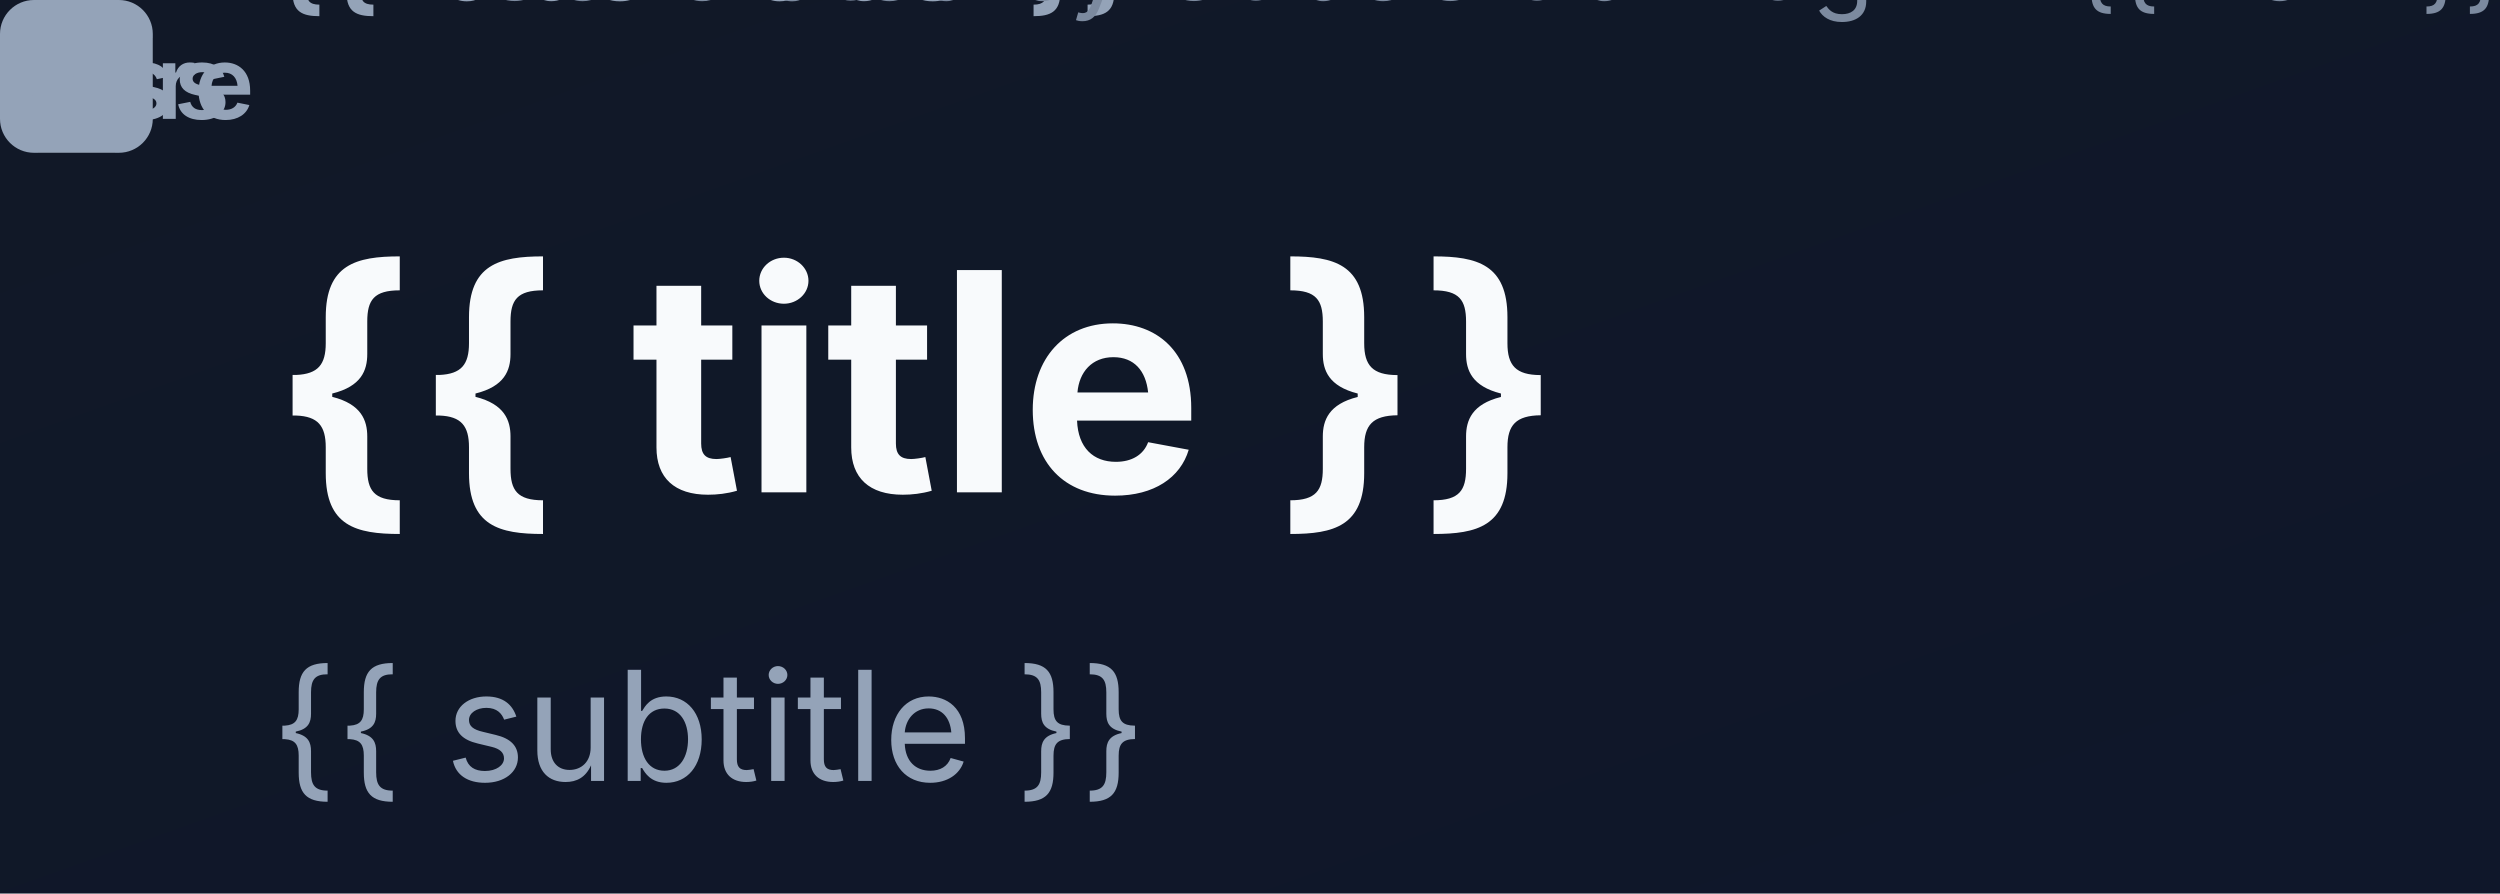
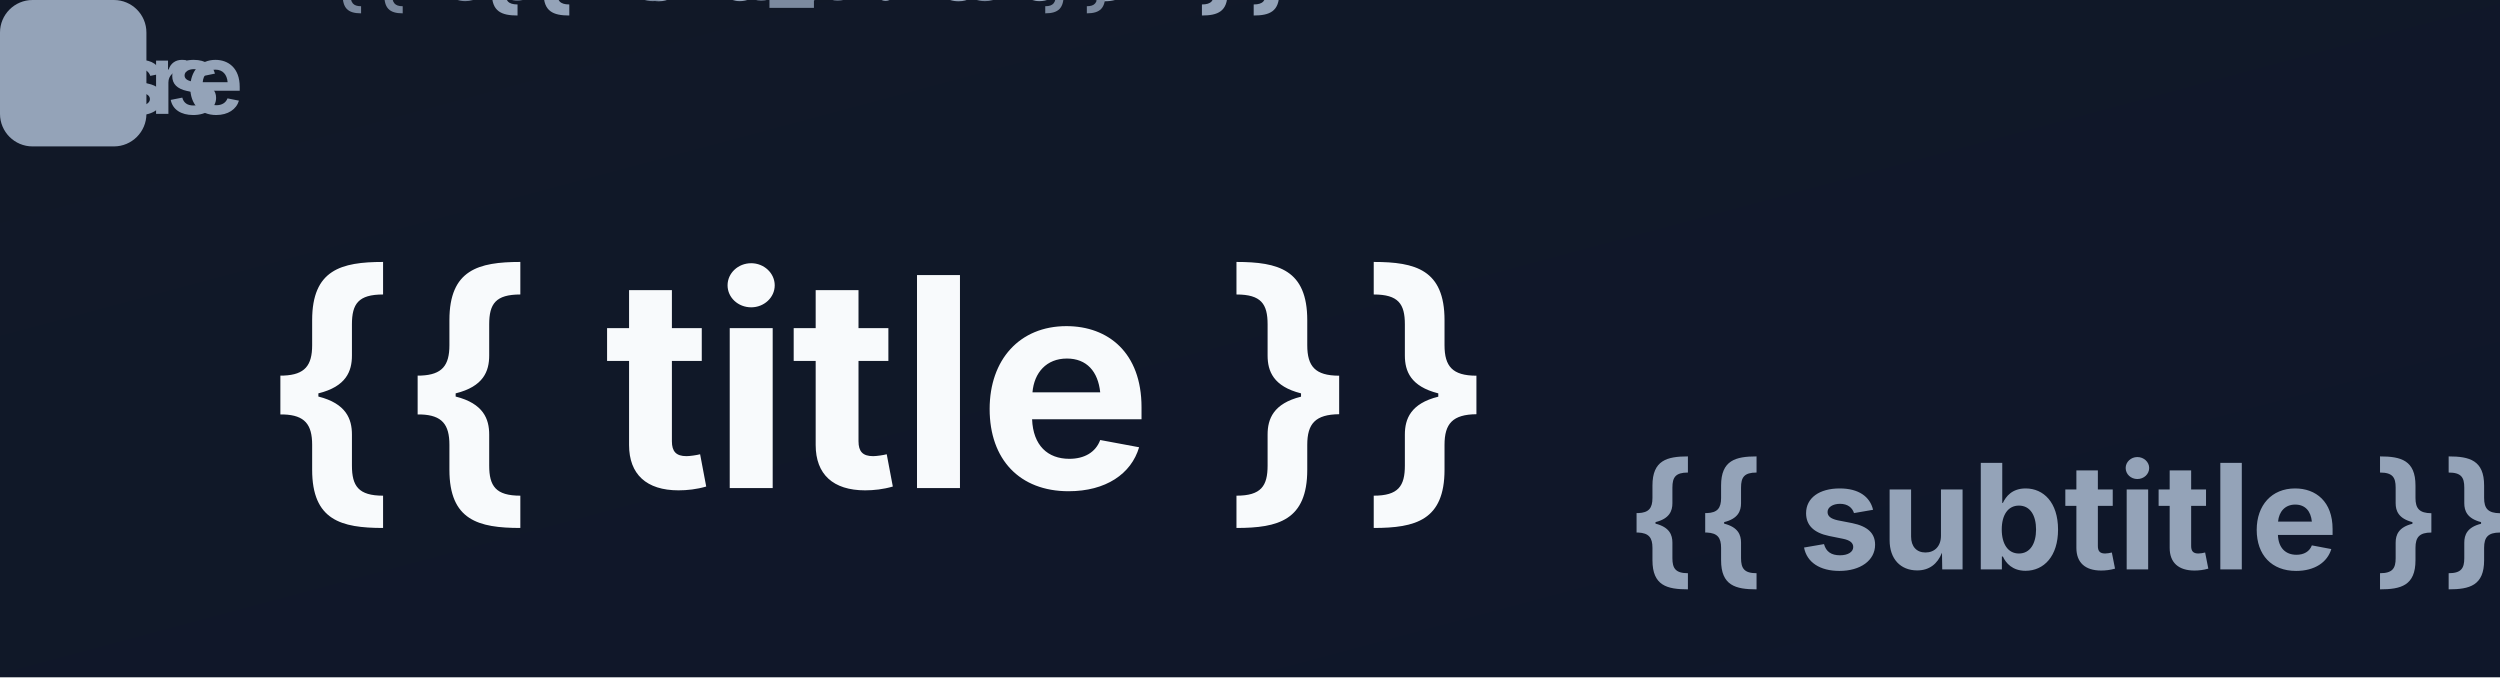
<svg xmlns="http://www.w3.org/2000/svg" width="{{ width }}" height="{{ height }}" viewBox="0 0 {{ width }} {{ height }}" shape-rendering="geometricPrecision" text-rendering="geometricPrecision" font-family="-apple-system, BlinkMacSystemFont, 'PingFang SC', 'Microsoft YaHei', sans-serif">
  <defs>
    <linearGradient id="heatmapBg" x1="0%" y1="0%" x2="100%" y2="100%">
      <stop offset="0%" stop-color="#111827" />
      <stop offset="100%" stop-color="#0f172a" />
    </linearGradient>
    <filter id="shadow" x="-15%" y="-15%" width="130%" height="130%">
      <feDropShadow dx="0" dy="6" stdDeviation="10" flood-color="#000000" flood-opacity="0.18" />
    </filter>
  </defs>
  <rect width="100%" height="100%" fill="url(#heatmapBg)" />
  <rect x="24" y="108" width="{{ width - 48 }}" height="{{ height - 148 }}" rx="28" fill="#020617" opacity="0.85" filter="url(#shadow)" />
-   <text x="32" y="58" font-size="36" font-weight="700" fill="#f8fafc">{{ title }}</text>
-   <text x="32" y="92" font-size="18" fill="#94a3b8">{{ subtitle }}</text>
+   <text x="32" y="60" font-size="36" font-weight="700" fill="#f8fafc">{{ title }}<tspan dx="16" dy="10" font-size="18" fill="#94a3b8">{{ subtitle }}</tspan>
+   </text>
  <g fill="#94a3b8" font-size="14" font-weight="600">
    {% for label in weekday_labels %}
-     <text x="32" y="{{ label.y }}">{{ label.label }}</text>
+     <text x="58" y="{{ label.y }}">{{ label.label }}</text>
    {% endfor %}
  </g>
  <g shape-rendering="crispEdges">
    {% for cell in cells %}
    <rect x="{{ cell.x }}" y="{{ cell.y }}" width="18" height="18" rx="5" fill="{{ cell.fill }}" opacity="{{ cell.opacity }}">
      </rect>
    {% endfor %}
  </g>
-   <g transform="translate({{ (width - (legend|length * 26 + 92)) / 2 }}, {{ height - 74 }})" fill="#94a3b8" font-size="12" font-weight="600">
+   <g transform="translate({{ (width - (legend|length * 20 + 76)) / 2 }}, {{ height - 74 }})" fill="#94a3b8" font-size="12" font-weight="600">
    <text x="0" y="14">Less</text>
    {% for item in legend %}
-     <rect x="{{ 52 + loop.index0 * 26 }}" y="0" width="18" height="18" rx="4" fill="{{ item.color }}" />
+     <rect x="{{ 44 + loop.index0 * 20 }}" y="0" width="18" height="18" rx="4" fill="{{ item.color }}" />
    {% endfor %}
-     <text x="{{ 52 + legend|length * 26 + 12 }}" y="14">More</text>
+     <text x="{{ 44 + legend|length * 20 + 12 }}" y="14">More</text>
  </g>
-   <text x="56" y="{{ height - 32 }}" font-size="12" fill="#7c8a9f">Generated by CubeClub Plugin • {{ now }}</text>
+   <text x="40" y="{{ height - 32 }}" font-size="12" fill="#7c8a9f">{{ current_time }}</text>
</svg>
